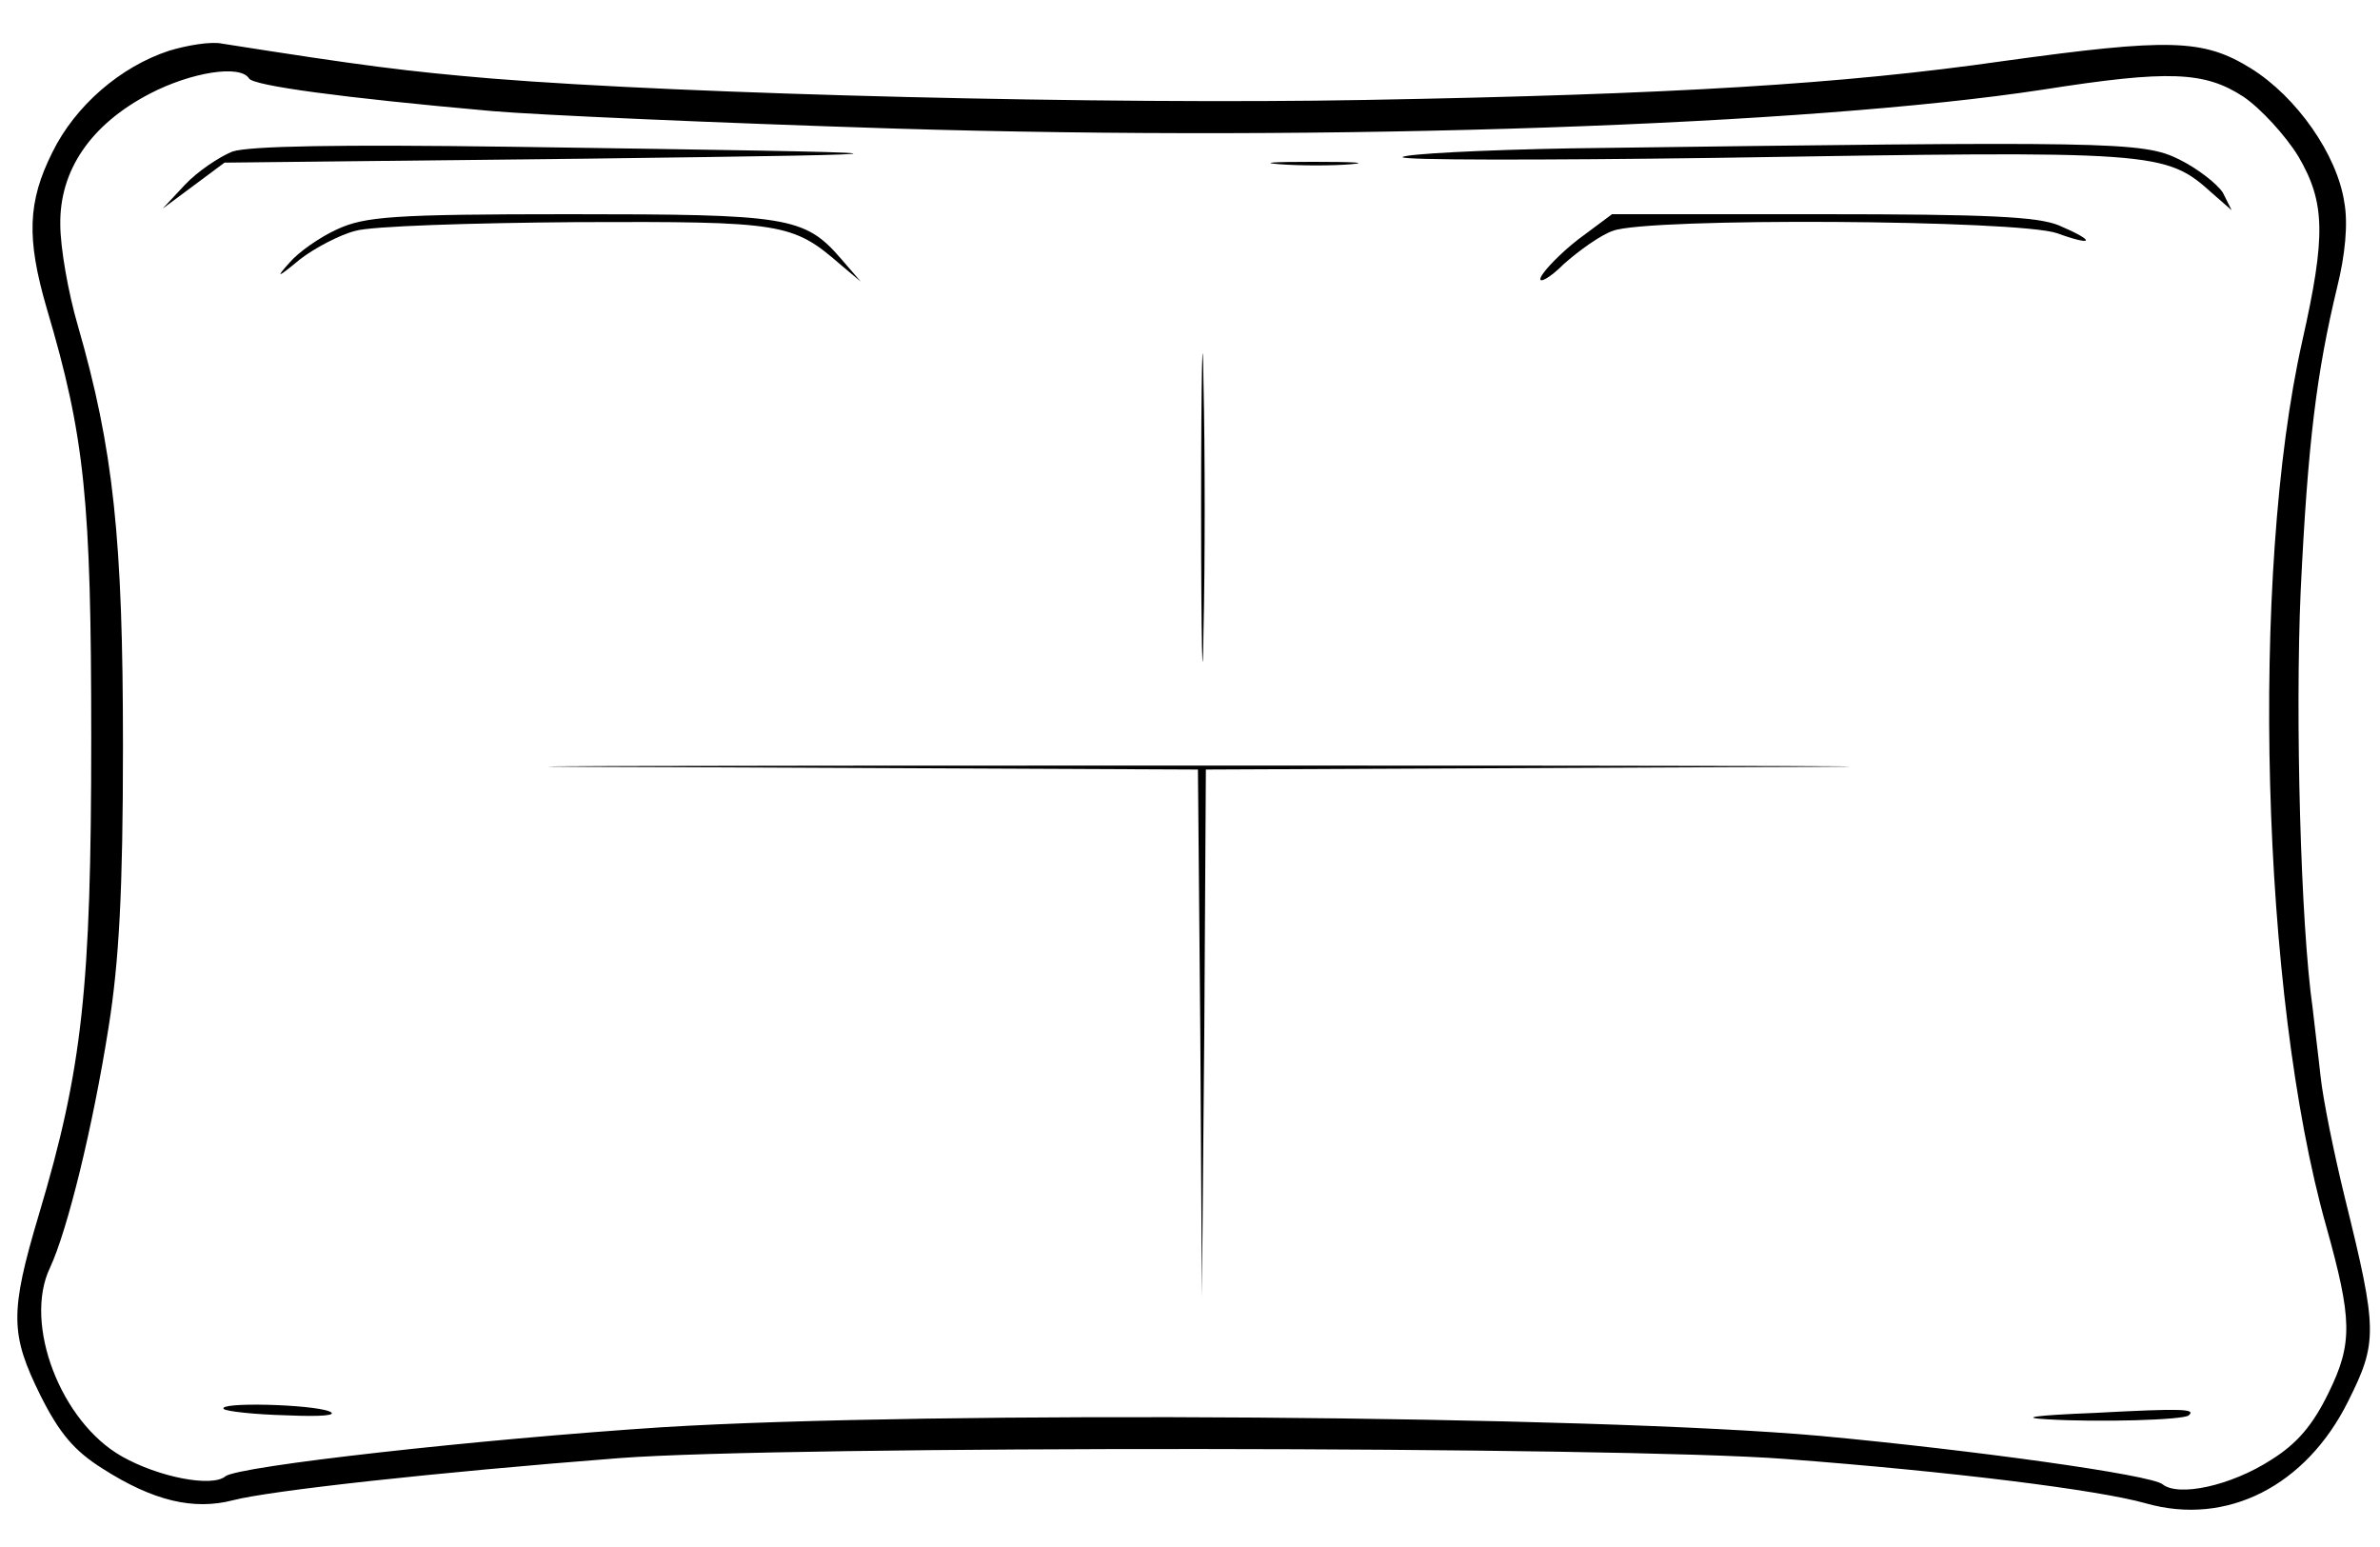
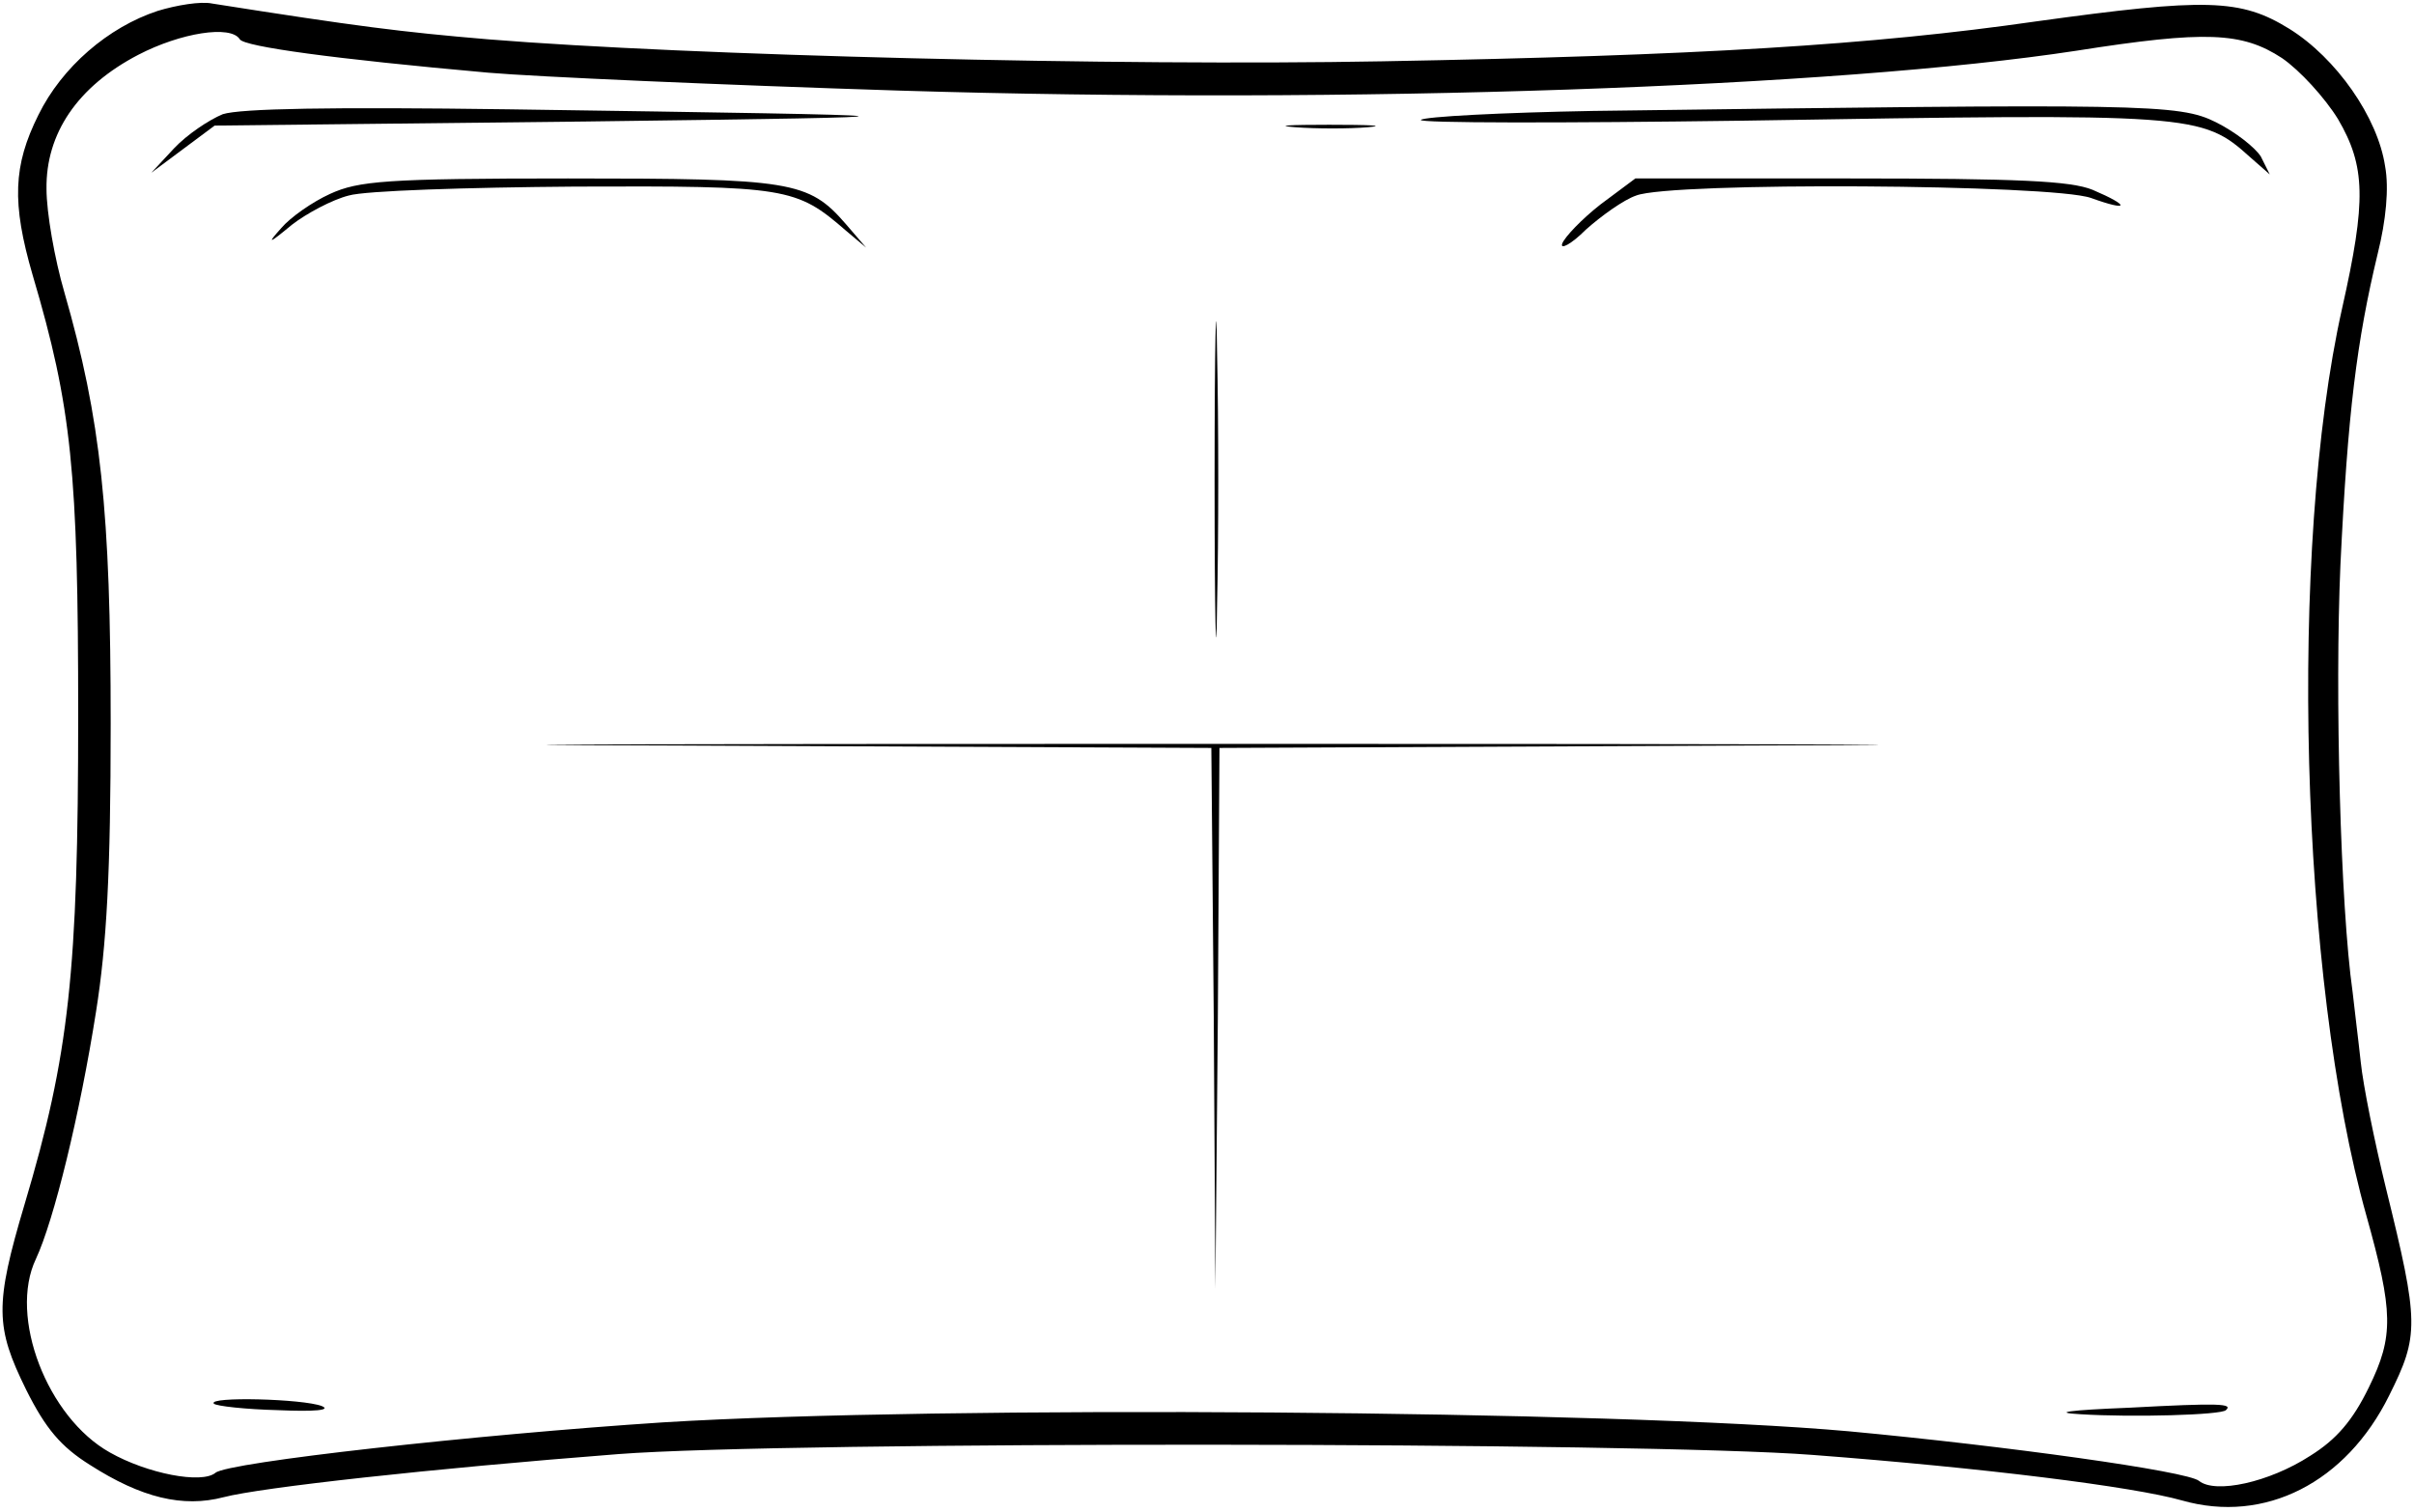
- <svg xmlns="http://www.w3.org/2000/svg" version="1.0" width="300pt" height="195pt" viewBox="0 0 300 195" preserveAspectRatio="xMidYMid meet">
-   <g transform="translate(0,195) scale(0.1,-0.1)" fill="#000000" stroke="none">
-     <path d="M213 1886 c-61 -20 -118 -69 -147 -128 -31 -62 -33 -108 -7 -197 48 -162 56 -241 56 -541 0 -315 -11 -417 -66 -601 -37 -124 -36 -151 2 -228 24 -48 43 -70 78 -92 64 -41 115 -53 165 -40 46 12 254 35 486 53 207 16 1262 15 1470 -1 211 -16 395 -39 455 -56 102 -29 202 22 255 129 37 74 37 89 -4 255 -14 57 -28 126 -31 155 -3 28 -8 67 -10 86 -15 105 -22 366 -15 525 9 187 20 275 46 383 10 40 14 80 9 107 -9 60 -60 133 -118 169 -60 37 -102 38 -312 9 -202 -29 -416 -42 -805 -49 -324 -6 -853 7 -1100 27 -107 9 -162 16 -340 44 -14 3 -44 -2 -67 -9z m101 -35 c6 -9 115 -24 306 -41 58 -5 285 -15 506 -22 556 -17 1154 4 1449 49 159 25 204 23 253 -9 22 -15 53 -49 69 -75 34 -58 35 -100 5 -233 -66 -294 -52 -824 30 -1115 33 -118 34 -148 3 -211 -20 -41 -40 -64 -72 -84 -51 -33 -117 -47 -137 -31 -14 12 -238 43 -431 61 -290 26 -1118 32 -1460 11 -230 -15 -536 -49 -551 -62 -17 -14 -84 -1 -130 25 -77 43 -125 167 -91 238 22 47 54 177 74 304 13 82 18 170 18 354 0 261 -12 374 -57 530 -12 41 -22 98 -22 127 -1 68 38 126 113 165 52 27 114 37 125 19z" />
-     <path d="M293 1759 c-17 -7 -44 -25 -60 -42 l-28 -30 39 29 39 29 456 5 c466 6 461 7 -94 15 -219 3 -330 1 -352 -6z" />
-     <path d="M1980 1763 c-112 -2 -208 -7 -212 -11 -4 -4 174 -4 395 -1 558 9 566 9 626 -45 l24 -21 -11 22 c-7 11 -31 30 -55 42 -46 23 -87 23 -767 14z" />
-     <path d="M1613 1743 c26 -2 67 -2 90 0 23 2 2 3 -48 3 -49 0 -68 -1 -42 -3z" />
-     <path d="M425 1661 c-22 -10 -49 -29 -60 -42 -18 -20 -16 -20 13 4 18 14 50 31 70 36 20 6 146 10 279 11 260 1 272 -1 333 -54 l25 -21 -25 29 c-46 53 -67 56 -342 56 -224 0 -258 -3 -293 -19z" />
-     <path d="M1989 1648 c-23 -18 -44 -40 -47 -48 -3 -8 11 -1 29 17 19 17 47 37 62 42 43 17 512 14 560 -3 47 -17 49 -10 2 10 -27 11 -91 14 -299 14 l-264 0 -43 -32z" />
-     <path d="M1514 1310 c0 -173 2 -244 3 -157 2 86 2 228 0 315 -1 86 -3 15 -3 -158z" />
-     <path d="M847 983 l663 -3 3 -333 2 -332 3 332 2 333 658 3 c361 1 61 2 -668 2 -729 0 -1027 -1 -663 -2z" />
-     <path d="M282 174 c3 -3 39 -7 79 -8 45 -2 66 0 54 5 -23 9 -141 12 -133 3z" />
-     <path d="M2640 169 c-75 -3 -96 -6 -60 -8 64 -4 173 -1 179 5 9 8 -7 9 -119 3z" />
+ <svg xmlns="http://www.w3.org/2000/svg" width="396" height="248" xml:space="preserve" overflow="hidden">
+   <g transform="translate(-442 -236)">
+     <path d="M28.383 251.312C20.254 248.647 12.659 242.117 8.795 234.256 4.664 225.994 4.397 219.865 7.862 208.005 14.258 186.418 15.324 175.892 15.324 135.916 15.324 93.942 13.858 80.35 6.529 55.832 1.599 39.309 1.732 35.711 6.796 25.451 9.994 19.055 12.526 16.123 17.189 13.192 25.718 7.729 32.513 6.13 39.176 7.862 45.305 9.461 73.022 12.526 103.936 14.924 131.519 17.056 272.099 16.923 299.815 14.791 327.931 12.659 352.45 9.594 360.445 7.329 374.036 3.465 387.361 10.26 394.424 24.518 399.354 34.379 399.354 36.378 393.891 58.497 392.025 66.093 390.16 75.287 389.76 79.151 389.36 82.882 388.694 88.079 388.427 90.611 386.429 104.602 385.496 139.381 386.429 160.568 387.628 185.486 389.094 197.212 392.558 211.603 393.891 216.933 394.424 222.263 393.757 225.861 392.558 233.856 385.762 243.583 378.034 248.38 370.039 253.311 364.442 253.444 336.459 249.58 309.543 245.715 281.027 243.983 229.192 243.05 186.019 242.251 115.529 243.983 82.616 246.648 68.358 247.847 61.029 248.78 37.31 252.511 35.445 252.911 31.447 252.245 28.383 251.312ZM41.841 246.648C42.64 245.449 57.165 243.45 82.616 241.185 90.344 240.518 120.592 239.186 150.041 238.253 224.129 235.988 303.813 238.786 343.122 244.783 364.309 248.114 370.305 247.847 376.835 243.583 379.766 241.584 383.897 237.054 386.029 233.589 390.559 225.861 390.693 220.264 386.695 202.542 377.901 163.366 379.766 92.743 390.693 53.967 395.09 38.243 395.223 34.246 391.092 25.851 388.427 20.387 385.762 17.323 381.498 14.658 374.702 10.26 365.908 8.395 363.243 10.527 361.377 12.126 331.529 16.257 305.812 18.655 267.169 22.12 156.837 22.919 111.265 20.121 80.617 18.122 39.842 13.592 37.843 11.859 35.578 9.994 26.65 11.726 20.521 15.191 10.26 20.92 3.864 37.444 8.395 46.904 11.326 53.167 15.59 70.49 18.255 87.413 19.988 98.339 20.654 110.066 20.654 134.584 20.654 169.362 19.055 184.42 13.059 205.207 11.46 210.67 10.127 218.266 10.127 222.13 9.994 231.191 15.191 238.919 25.184 244.116 32.114 247.714 40.375 249.047 41.841 246.648Z" transform="matrix(1 0 0 -1.00162 439.502 489.502)" />
+     <path d="M39.043 234.389C36.777 233.456 33.18 231.058 31.047 228.792L27.317 224.795 32.513 228.659 37.71 232.523 98.473 233.19C160.568 233.989 159.901 234.122 85.947 235.188 56.765 235.588 41.974 235.322 39.043 234.389Z" transform="matrix(1 0 0 -1.00162 439.502 489.502)" />
+     <path d="M263.837 234.922C248.913 234.655 236.121 233.989 235.588 233.456 235.055 232.923 258.774 232.923 288.222 233.323 362.577 234.522 363.643 234.522 371.638 227.327L374.836 224.528 373.37 227.46C372.437 228.926 369.239 231.457 366.041 233.056 359.912 236.121 354.448 236.121 263.837 234.922Z" transform="matrix(1 0 0 -1.00162 439.502 489.502)" />
+     <path d="M214.934 232.257C218.399 231.99 223.862 231.99 226.927 232.257 229.992 232.523 227.193 232.657 220.531 232.657 214.001 232.657 211.47 232.523 214.934 232.257Z" transform="matrix(1 0 0 -1.00162 439.502 489.502)" />
+     <path d="M56.632 221.33C53.7 219.998 50.102 217.466 48.637 215.734 46.238 213.069 46.505 213.069 50.369 216.267 52.767 218.132 57.032 220.398 59.697 221.064 62.362 221.863 79.151 222.396 96.874 222.53 131.519 222.663 133.118 222.396 141.246 215.334L144.578 212.536 141.246 216.4C135.117 223.462 132.318 223.862 95.674 223.862 65.826 223.862 61.296 223.462 56.632 221.33Z" transform="matrix(1 0 0 -1.00162 439.502 489.502)" />
+     <path d="M265.037 219.598C261.972 217.2 259.174 214.268 258.774 213.202 258.374 212.136 260.24 213.069 262.638 215.467 265.17 217.733 268.901 220.398 270.9 221.064 276.63 223.329 339.124 222.929 345.52 220.664 351.783 218.399 352.05 219.332 345.787 221.997 342.189 223.462 333.661 223.862 305.945 223.862L270.767 223.862 265.037 219.598Z" transform="matrix(1 0 0 -1.00162 439.502 489.502)" />
+     <path d="M201.742 174.559C201.742 151.507 202.009 142.046 202.142 153.639 202.409 165.098 202.409 184.02 202.142 195.613 202.009 207.072 201.742 197.612 201.742 174.559Z" transform="matrix(1 0 0 -1.00162 439.502 489.502)" />
+     <path d="M112.864 130.986 201.209 130.586 201.609 86.213 201.876 41.974 202.275 86.213 202.542 130.586 290.221 130.986C338.325 131.119 298.35 131.252 201.209 131.252 104.069 131.252 64.36 131.119 112.864 130.986Z" transform="matrix(1 0 0 -1.00162 439.502 489.502)" />
+     <path d="M37.577 23.186C37.977 22.786 42.774 22.253 48.104 22.12 54.1 21.853 56.898 22.12 55.299 22.786 52.234 23.985 36.511 24.385 37.577 23.186Z" transform="matrix(1 0 0 -1.00162 439.502 489.502)" />
+     <path d="M351.783 22.52C341.789 22.12 338.991 21.72 343.788 21.453 352.316 20.92 366.841 21.32 367.64 22.12 368.839 23.186 366.707 23.319 351.783 22.52Z" transform="matrix(1 0 0 -1.00162 439.502 489.502)" />
  </g>
</svg>
